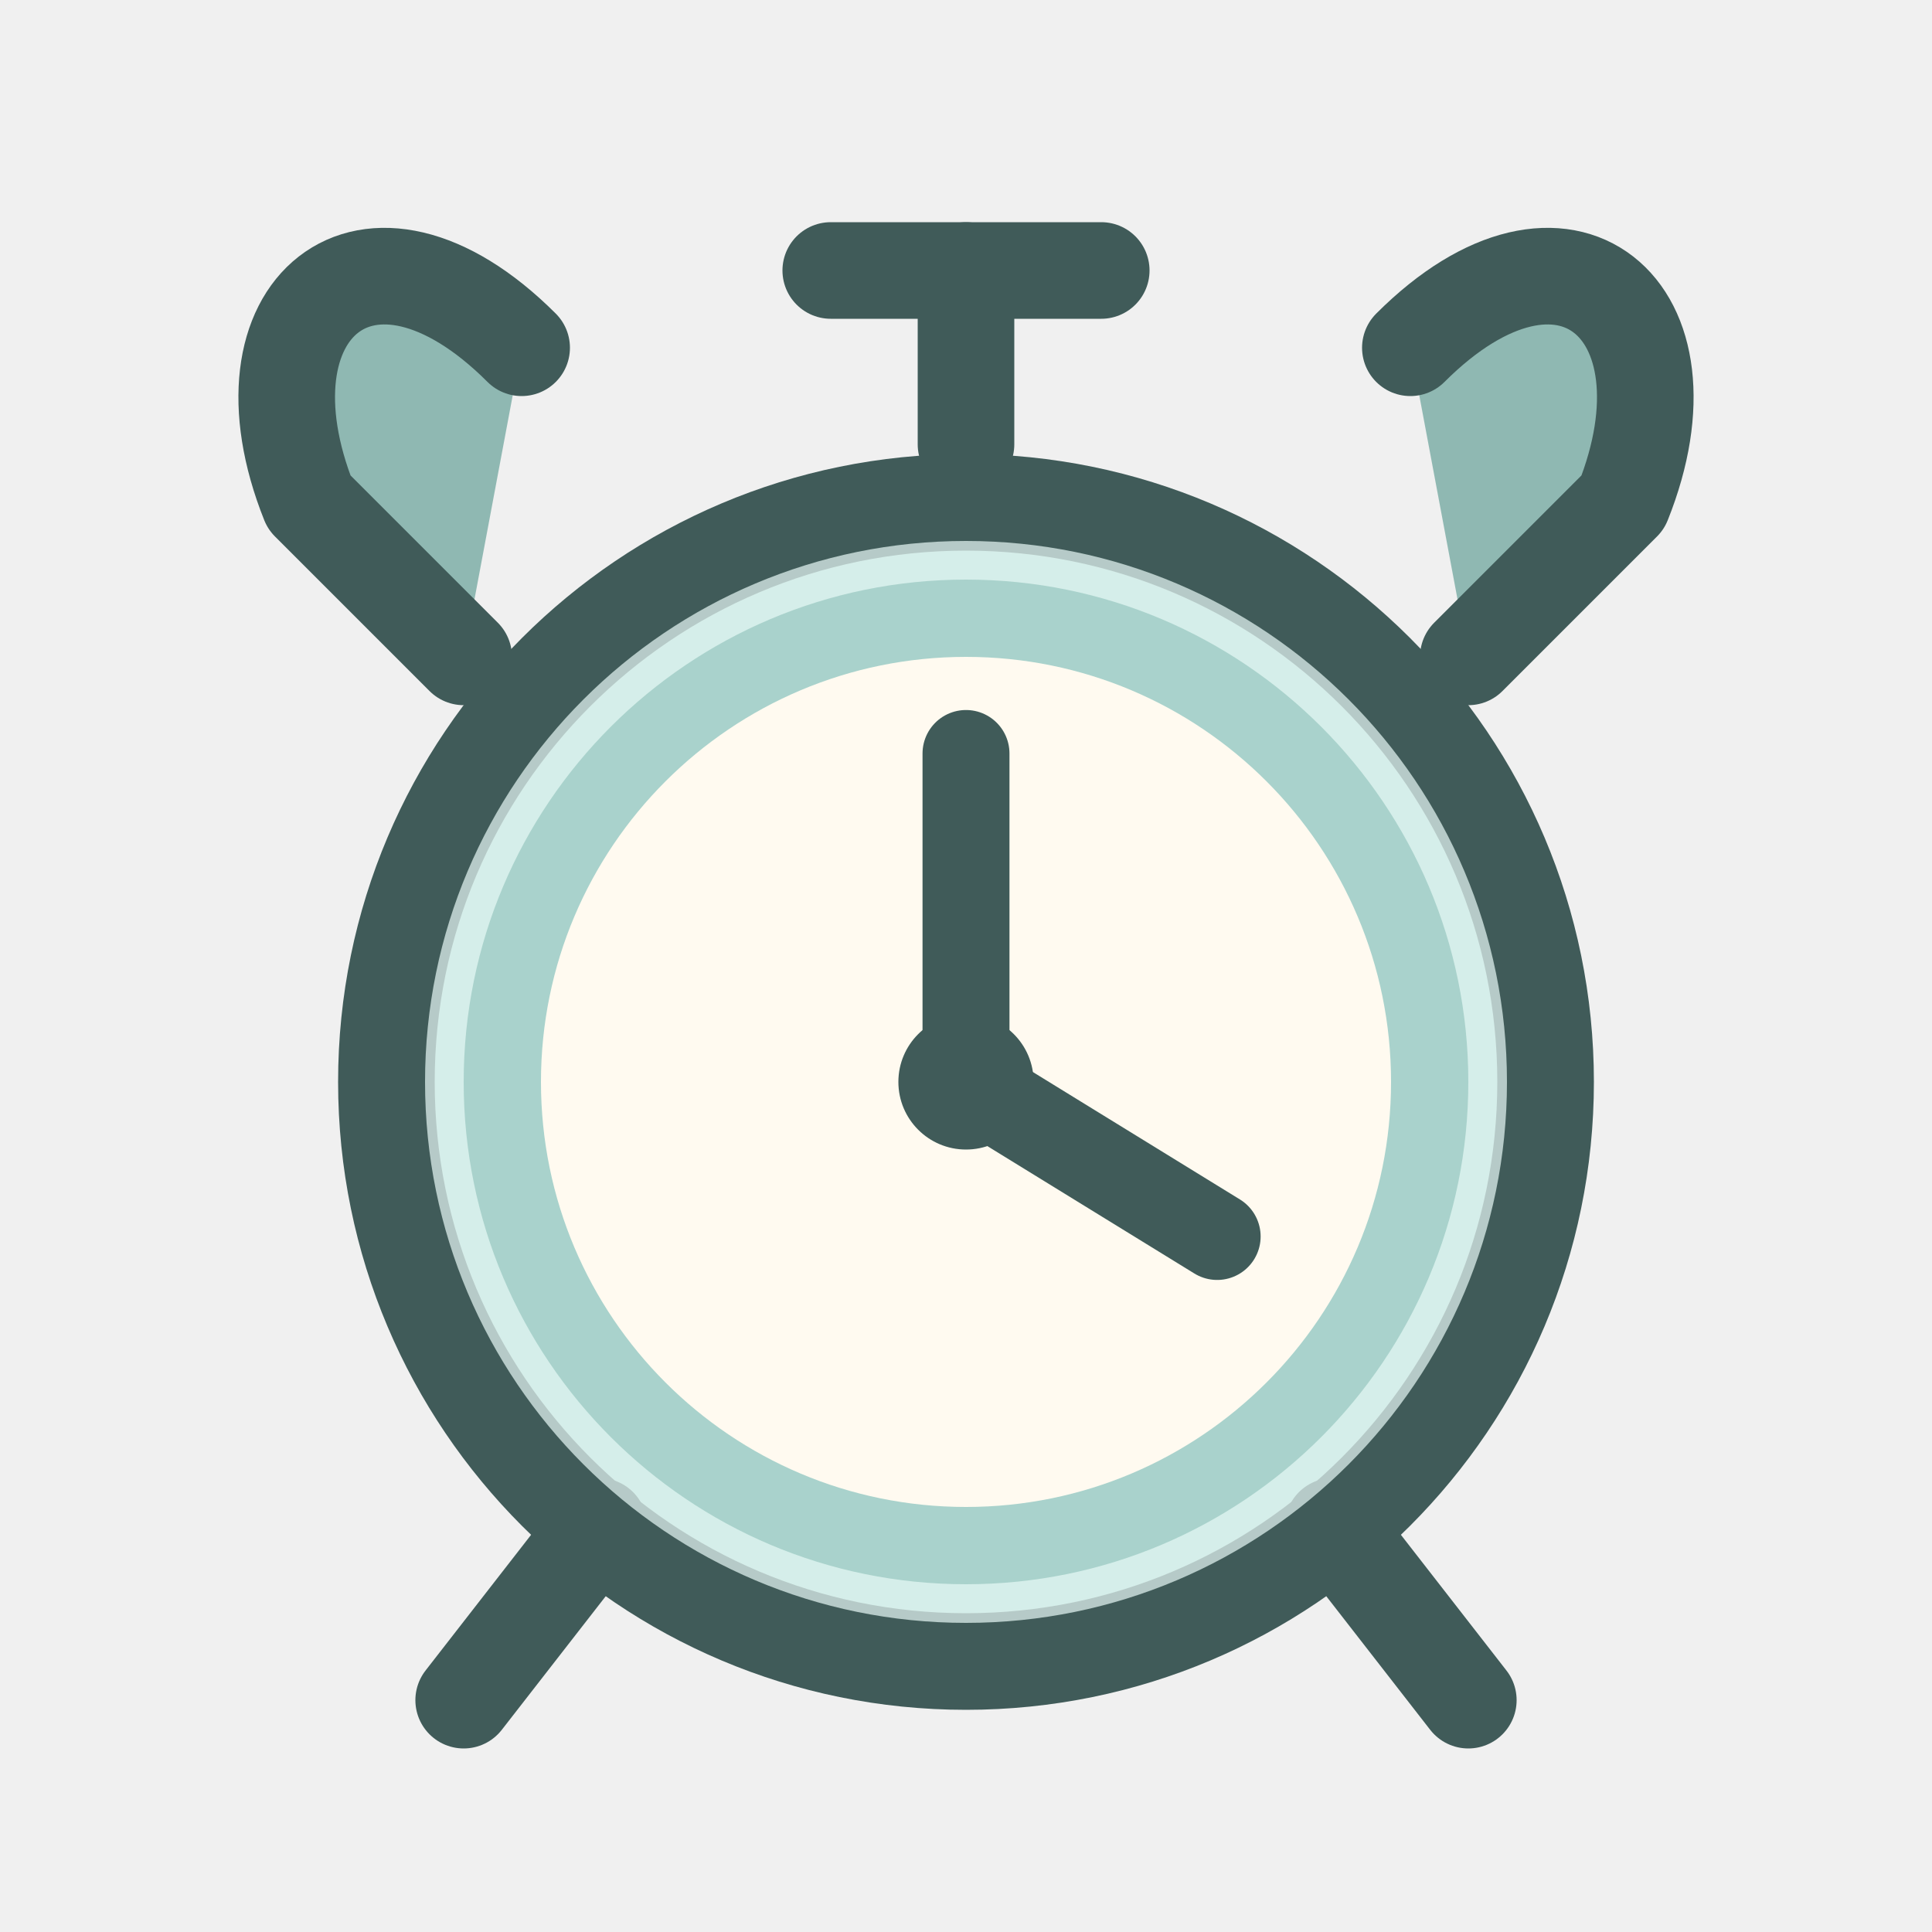
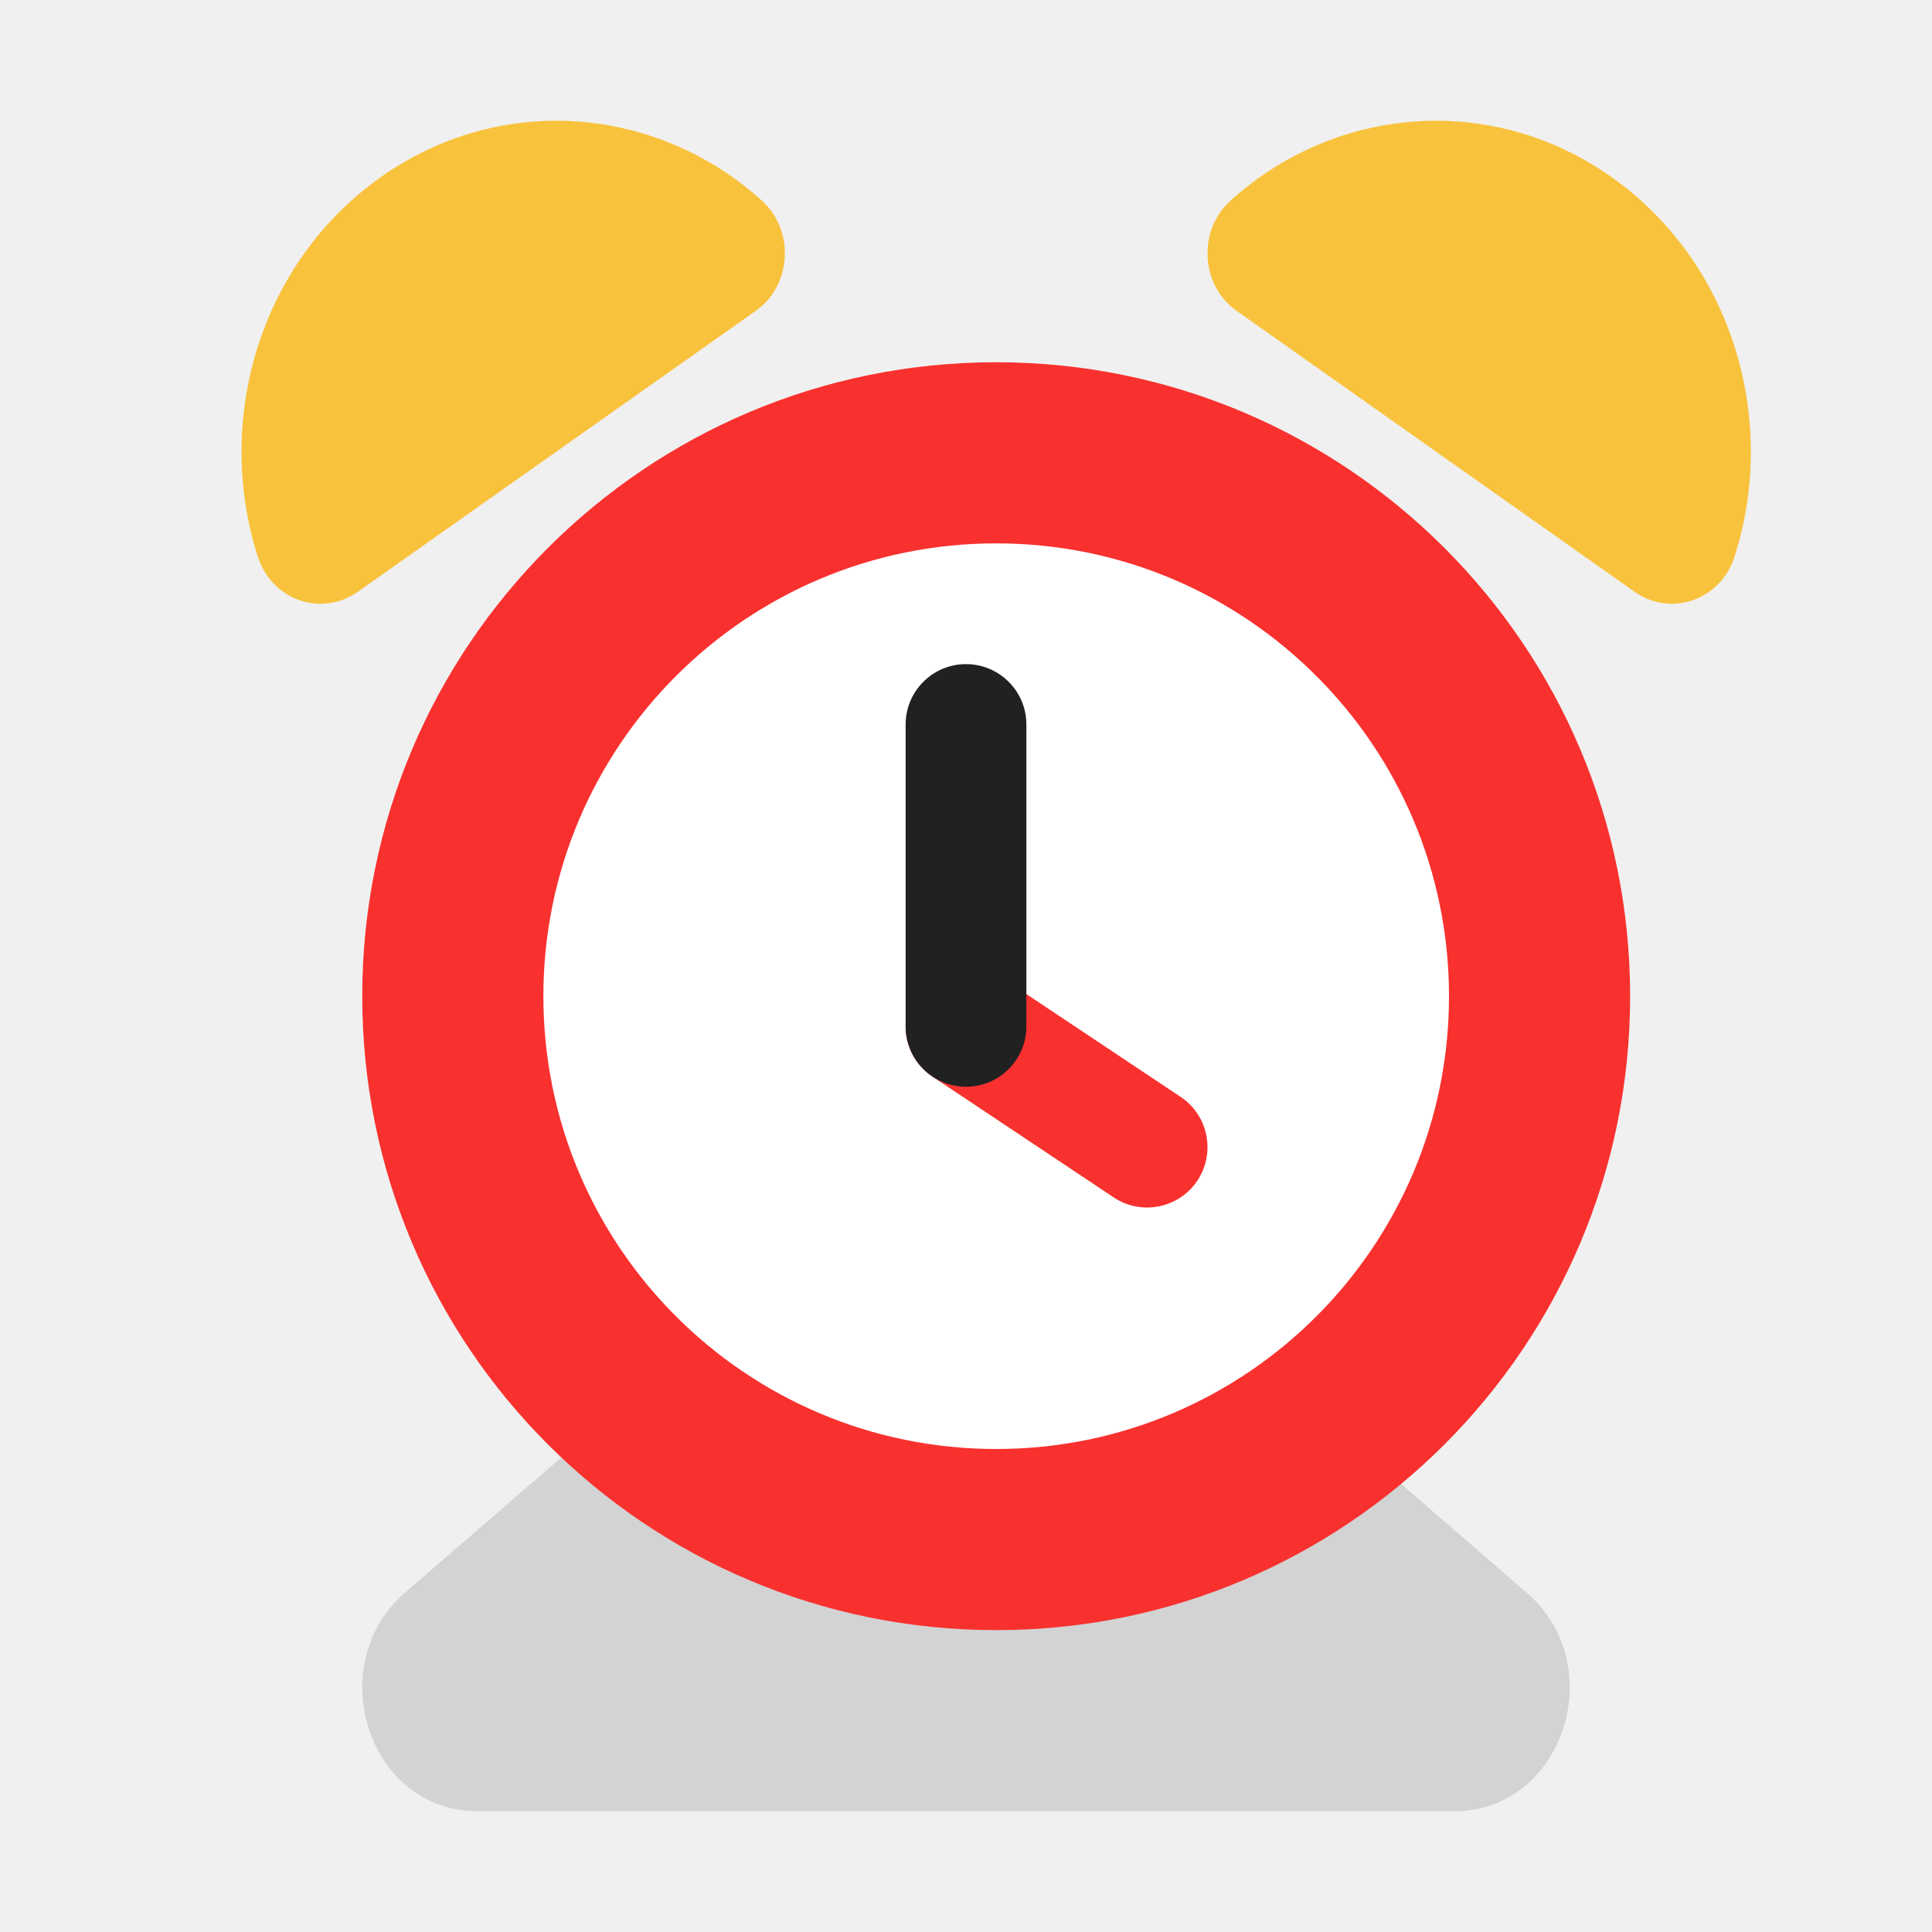
- <svg xmlns="http://www.w3.org/2000/svg" viewBox="0 0 100 100" role="img" aria-label="小闹钟">
+ <svg xmlns="http://www.w3.org/2000/svg" width="32" height="32" viewBox="0 0 32 32" fill="none" role="img" aria-label="红色小闹钟">
  <g class="alarm-clock-shaker">
-     <path d="M 27 18 C 19 10 12 16 16 26 L 24 34" fill="#8fb8b2" stroke="#405b59" stroke-width="5" stroke-linecap="round" stroke-linejoin="round" />
-     <path d="M 73 18 C 81 10 88 16 84 26 L 76 34" fill="#8fb8b2" stroke="#405b59" stroke-width="5" stroke-linecap="round" stroke-linejoin="round" />
-     <path d="M 50 14 L 50 23" fill="none" stroke="#405b59" stroke-width="5" stroke-linecap="round" />
-     <path d="M 43 14 L 57 14" fill="none" stroke="#405b59" stroke-width="5" stroke-linecap="round" />
-     <circle cx="50" cy="56" r="30" fill="#a9d2cc" stroke="#405b59" stroke-width="5" />
-     <circle cx="50" cy="56" r="22" fill="#fffaf0" />
-     <path d="M 50 39 L 50 56 L 63 64" fill="none" stroke="#405b59" stroke-width="4.5" stroke-linecap="round" stroke-linejoin="round" />
-     <circle cx="50" cy="56" r="3.5" fill="#405b59" />
-     <path d="M 31 79 L 24 88 M 69 79 L 76 88" fill="none" stroke="#405b59" stroke-width="5" stroke-linecap="round" />
-     <circle cx="50" cy="56" r="27" fill="none" stroke="#e8faf6" stroke-width="2" opacity="0.7" />
+     <path d="M23.207 24.579C21 25.5 19.05 26 16.5 26C13.712 26 12 25.5 9.297 24.14L6.711 26.377C5.317 27.588 6.109 30 7.905 30H24.09C25.886 30 26.689 27.588 25.284 26.377L23.207 24.579Z" fill="#D3D3D3" />
+     <path d="M16.5 27C22.299 27 27 22.299 27 16.5C27 10.701 22.299 6 16.5 6C10.701 6 6 10.701 6 16.5C6 22.299 10.701 27 16.5 27Z" fill="#F8312F" />
+     <path d="M16.5 24C20.642 24 24 20.642 24 16.5C24 12.358 20.642 9 16.5 9C12.358 9 9 12.358 9 16.5C9 20.642 12.358 24 16.5 24Z" fill="white" />
+     <path d="M4.273 9.228C3.538 6.944 4.312 4.345 6.306 2.934C8.3 1.523 10.894 1.756 12.626 3.33C13.168 3.827 13.11 4.731 12.52 5.147L5.919 9.807C5.319 10.223 4.505 9.939 4.273 9.228Z" fill="#F9C23C" />
+     <path d="M28.727 9.228C29.462 6.944 28.688 4.345 26.694 2.934C24.7 1.523 22.106 1.756 20.374 3.33C19.832 3.827 19.89 4.731 20.48 5.147L27.081 9.807C27.681 10.223 28.495 9.939 28.727 9.228Z" fill="#F9C23C" />
+     <path d="M15.168 16.445C15.474 15.986 16.095 15.862 16.555 16.168L19.555 18.168C20.014 18.474 20.138 19.095 19.832 19.555C19.526 20.014 18.905 20.139 18.445 19.832L15.445 17.832C14.986 17.526 14.862 16.905 15.168 16.445Z" fill="#F8312F" />
+     <path d="M16 11C16.552 11 17 11.448 17 12V17C17 17.552 16.552 18 16 18C15.448 18 15 17.552 15 17V12C15 11.448 15.448 11 16 11Z" fill="#212121" />
  </g>
</svg>
